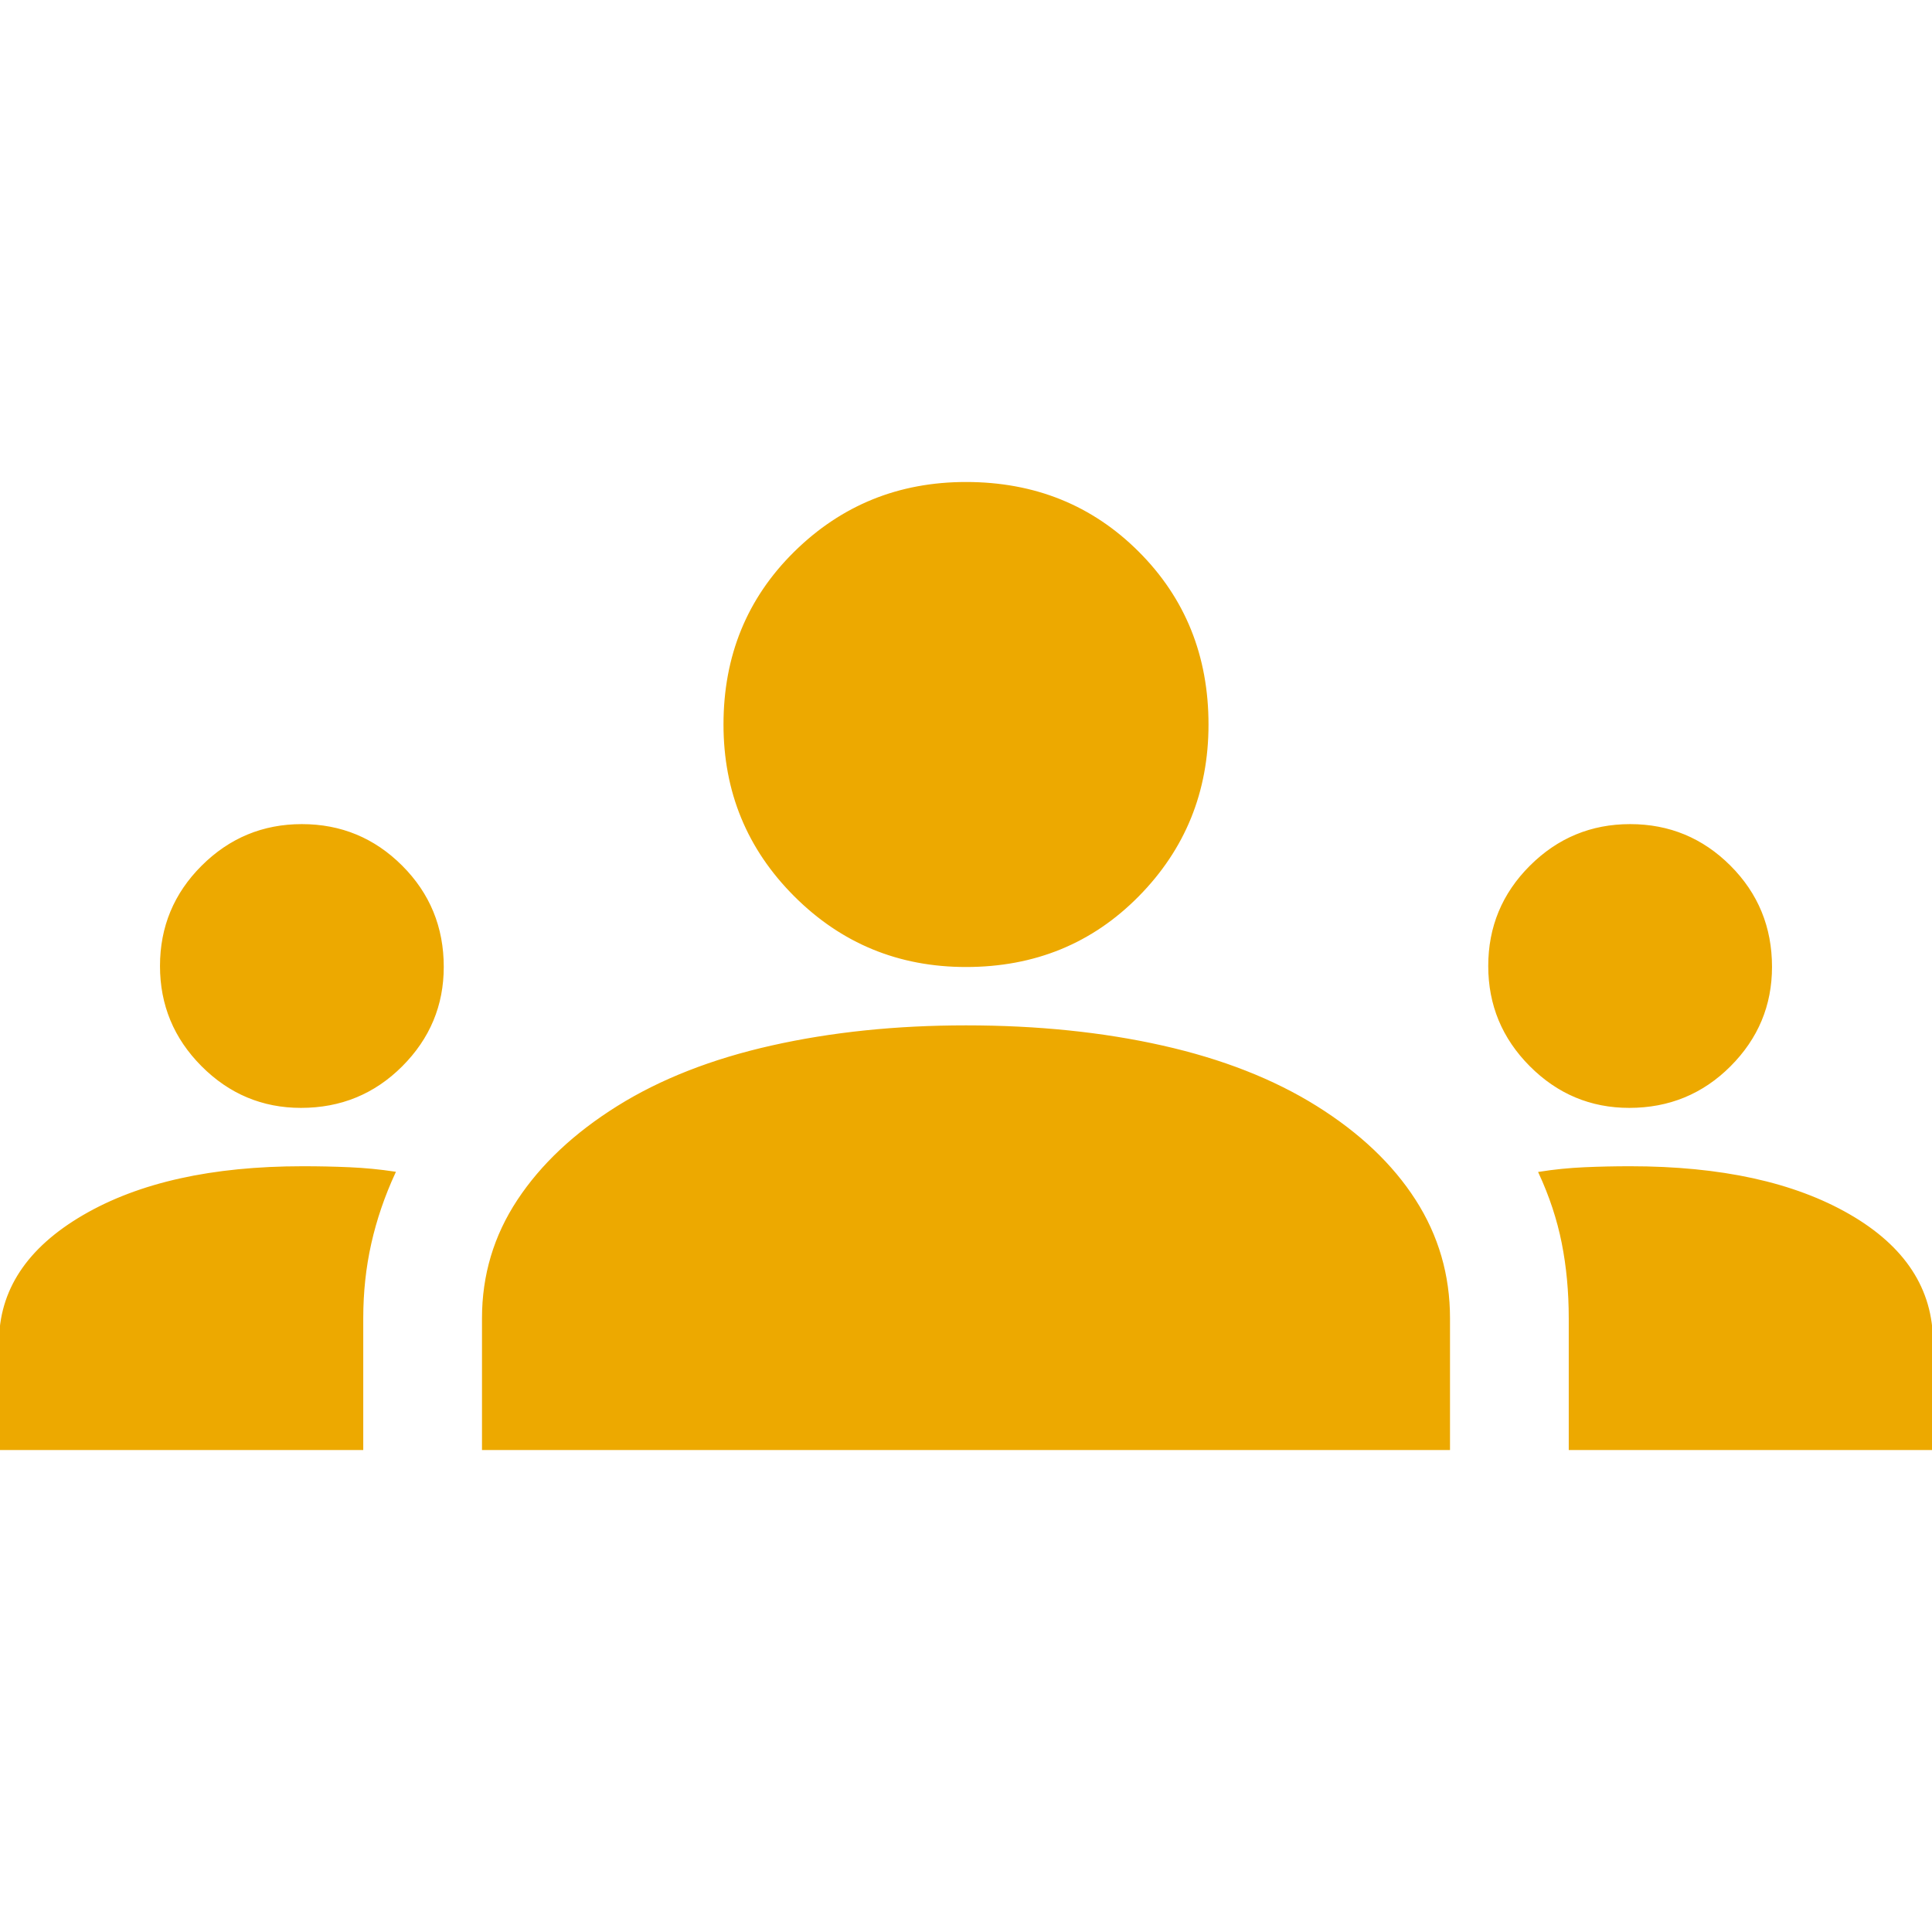
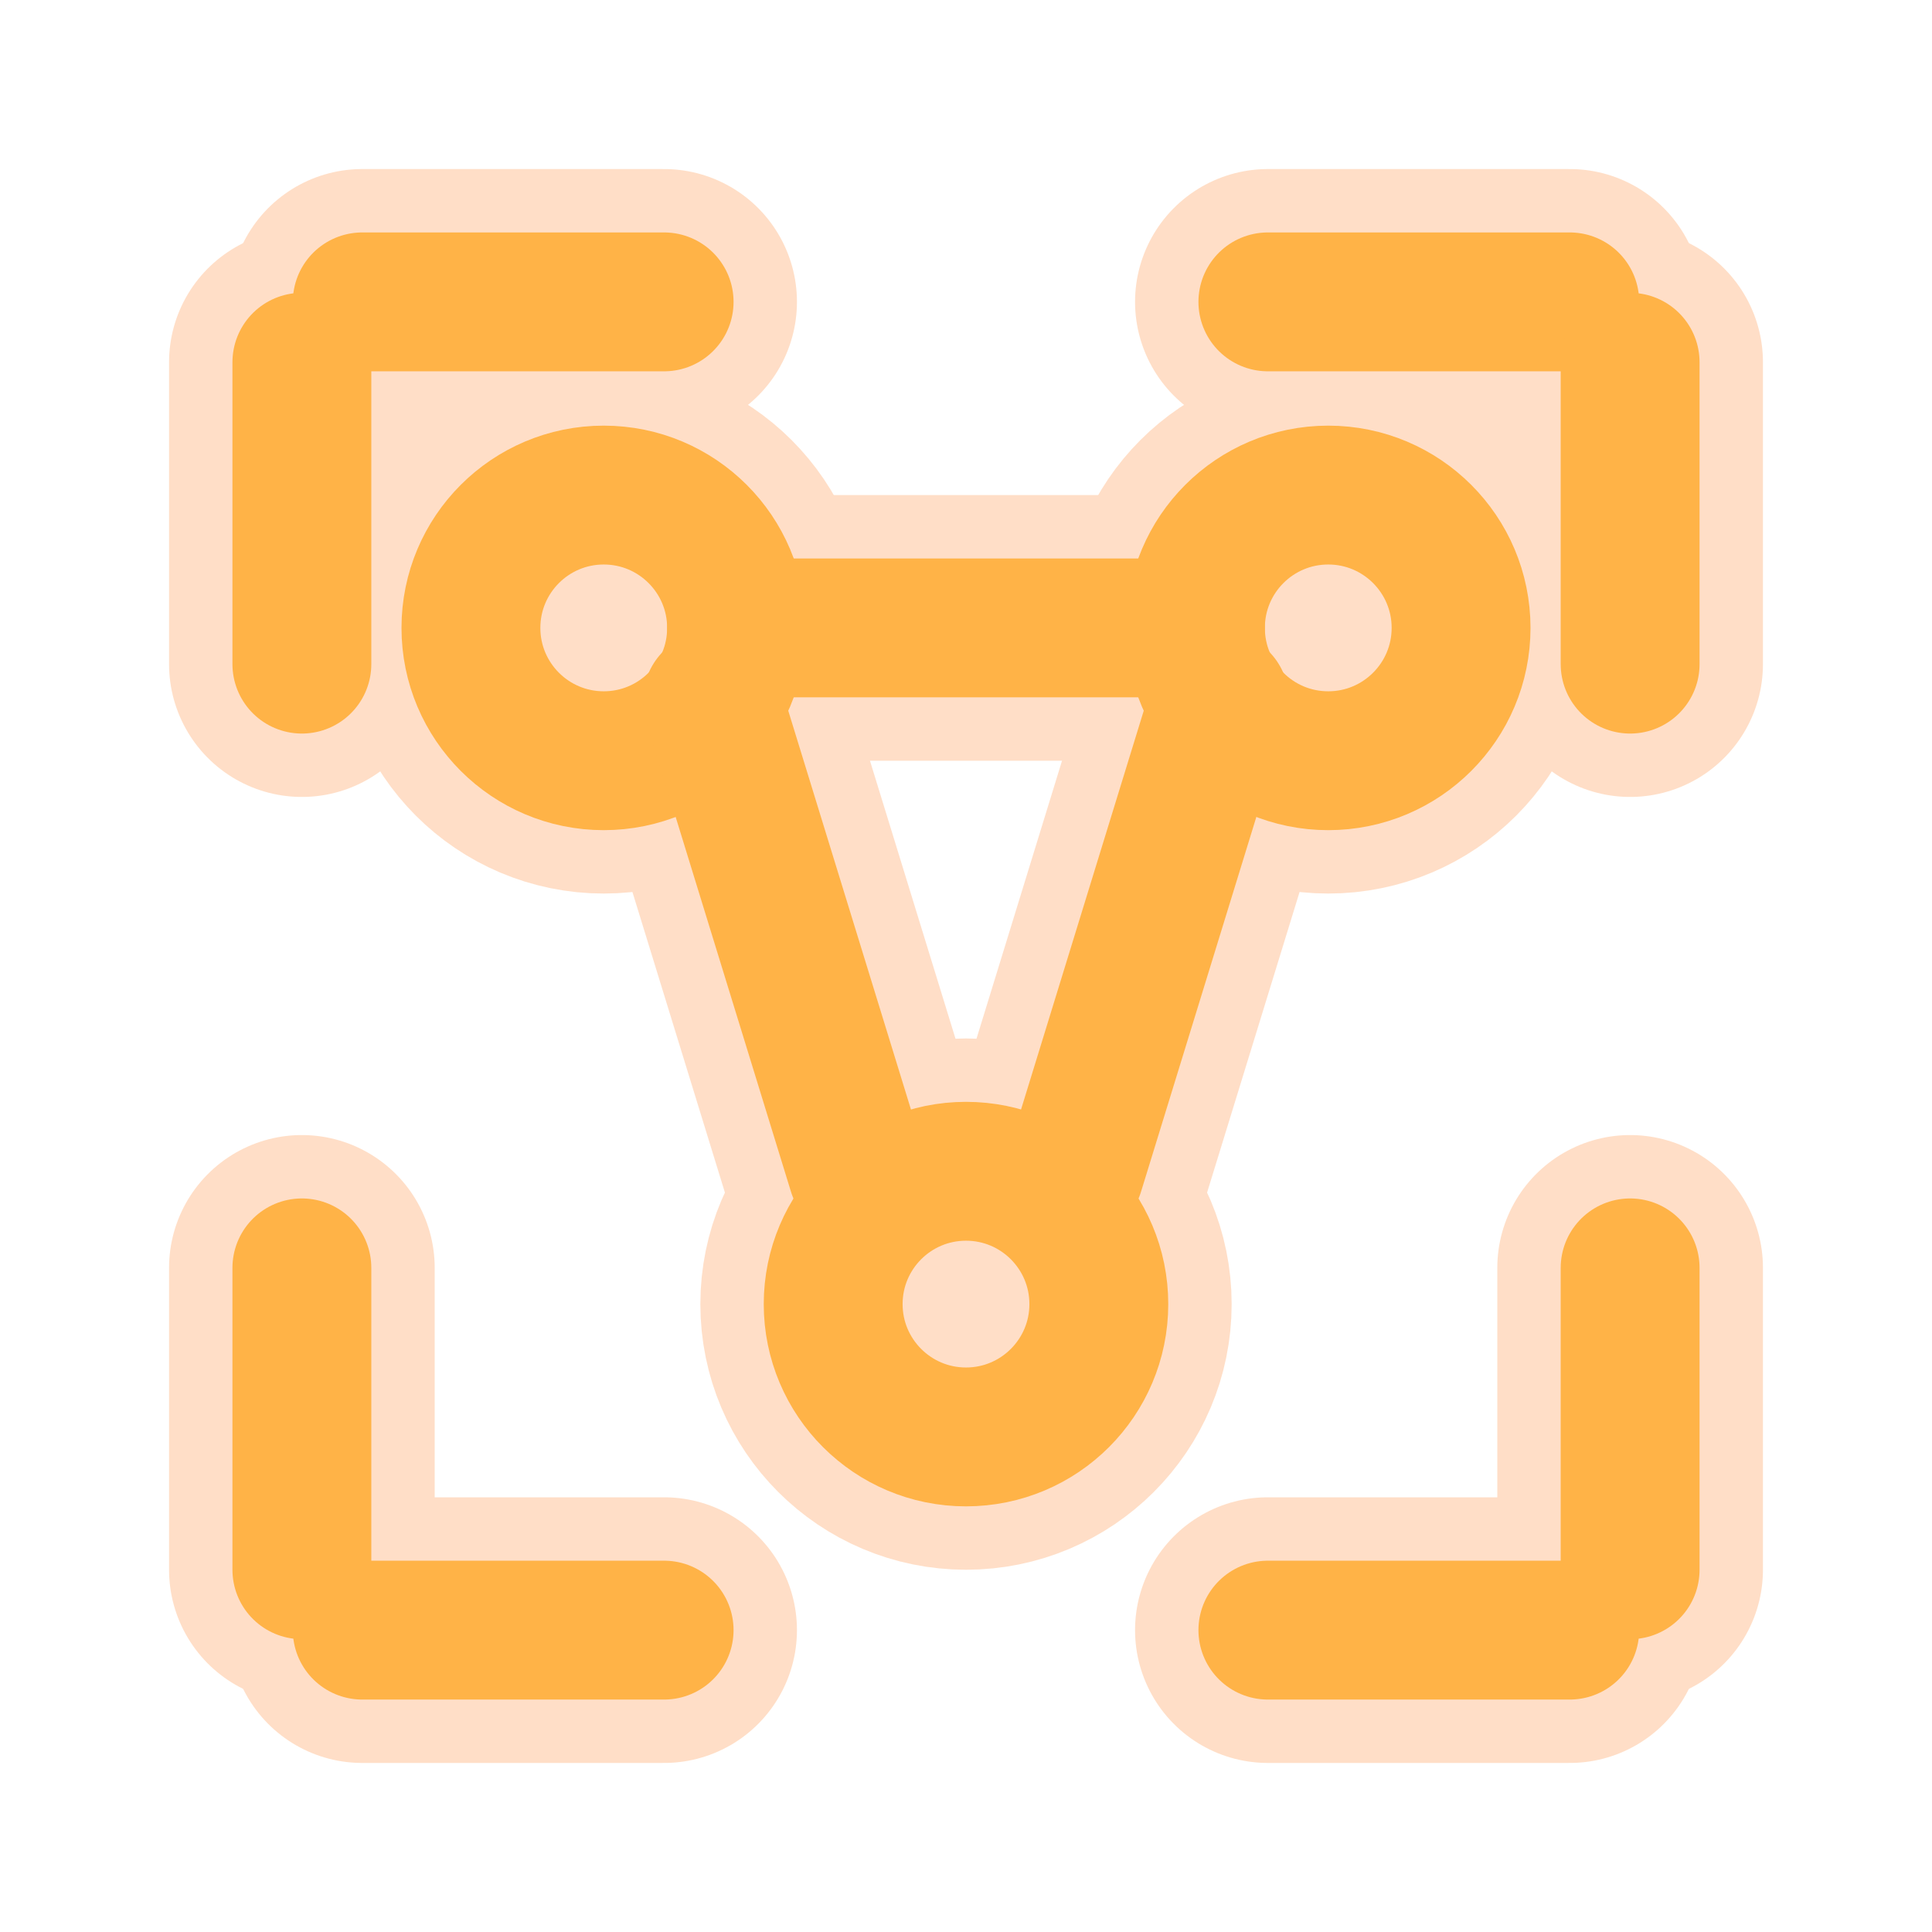
- <svg xmlns="http://www.w3.org/2000/svg" version="1.1" viewBox="0 0 48 48" width="40" height="40" fill="none">
-   <svg height="48px" viewBox="0 -960 960 960" width="48px" fill="#eda900" stroke="#eda900">
-     <path d="M0-240v-53q0-38.57 41.5-62.78Q83-380 150.38-380q12.16 0 23.39.5t22.23 2.15q-8 17.35-12 35.17-4 17.81-4 37.18v65H0Zm240 0v-65q0-32 17.5-58.5T307-410q32-20 76.5-30t96.5-10q53 0 97.5 10t76.5 30q32 20 49 46.5t17 58.5v65H240Zm540 0v-65q0-19.86-3.5-37.43T765-377.27q11-1.73 22.17-2.23 11.17-.5 22.83-.5 67.5 0 108.75 23.77T960-293v53H780ZM149.57-410q-28.57 0-49.07-20.56Q80-451.13 80-480q0-29 20.56-49.5Q121.13-550 150-550q29 0 49.5 20.5t20.5 49.93q0 28.57-20.5 49.07T149.57-410Zm660 0q-28.57 0-49.07-20.56Q740-451.13 740-480q0-29 20.56-49.5Q781.13-550 810-550q29 0 49.5 20.5t20.5 49.93q0 28.57-20.5 49.07T809.57-410ZM480-480q-50 0-85-35t-35-85q0-51 35-85.5t85-34.5q51 0 85.5 34.5T600-600q0 50-34.5 85T480-480Z" fill="#eda900" stroke="#eda900" />
-   </svg>
+ <svg xmlns="http://www.w3.org/2000/svg" viewBox="0 0 16 16" fill="none">
+   <g stroke="#ff6a00" stroke-width="2.2" stroke-linecap="round" stroke-linejoin="round" opacity="0.22">
+     <path d="M3 2.5H5.5" />
+     <path d="M2.5 3V5.5" />
+     <path d="M10.5 2.5H13" />
+     <path d="M13.5 3V5.5" />
+     <path d="M13.5 10.5V13" />
+     <path d="M10.5 13.5H13" />
+     <path d="M3 13.5H5.5" />
+     <path d="M2.5 10.5V13" />
+     <circle cx="5" cy="5.2" r="1.1" />
+     <circle cx="11" cy="5.2" r="1.1" />
+     <circle cx="8" cy="10.8" r="1.1" />
+     <path d="M5.9 5.8L7.1 9.7" />
+     <path d="M10.1 5.8L8.9 9.7" />
+     <path d="M6.1 5.2H9.9" />
+   </g>
+   <g stroke="#ffb347" stroke-width="1.15" stroke-linecap="round" stroke-linejoin="round">
+     <path d="M3 2.5H5.5" />
+     <path d="M2.5 3V5.5" />
+     <path d="M10.5 2.5H13" />
+     <path d="M13.5 3V5.5" />
+     <path d="M13.5 10.5V13" />
+     <path d="M10.5 13.5H13" />
+     <path d="M3 13.5H5.5" />
+     <path d="M2.5 10.5V13" />
+     <circle cx="5" cy="5.2" r="1.1" />
+     <circle cx="11" cy="5.2" r="1.1" />
+     <circle cx="8" cy="10.8" r="1.1" />
+     <path d="M5.9 5.8L7.1 9.7" />
+     <path d="M10.1 5.8L8.9 9.7" />
+     <path d="M6.1 5.2H9.9" />
+   </g>
</svg>
